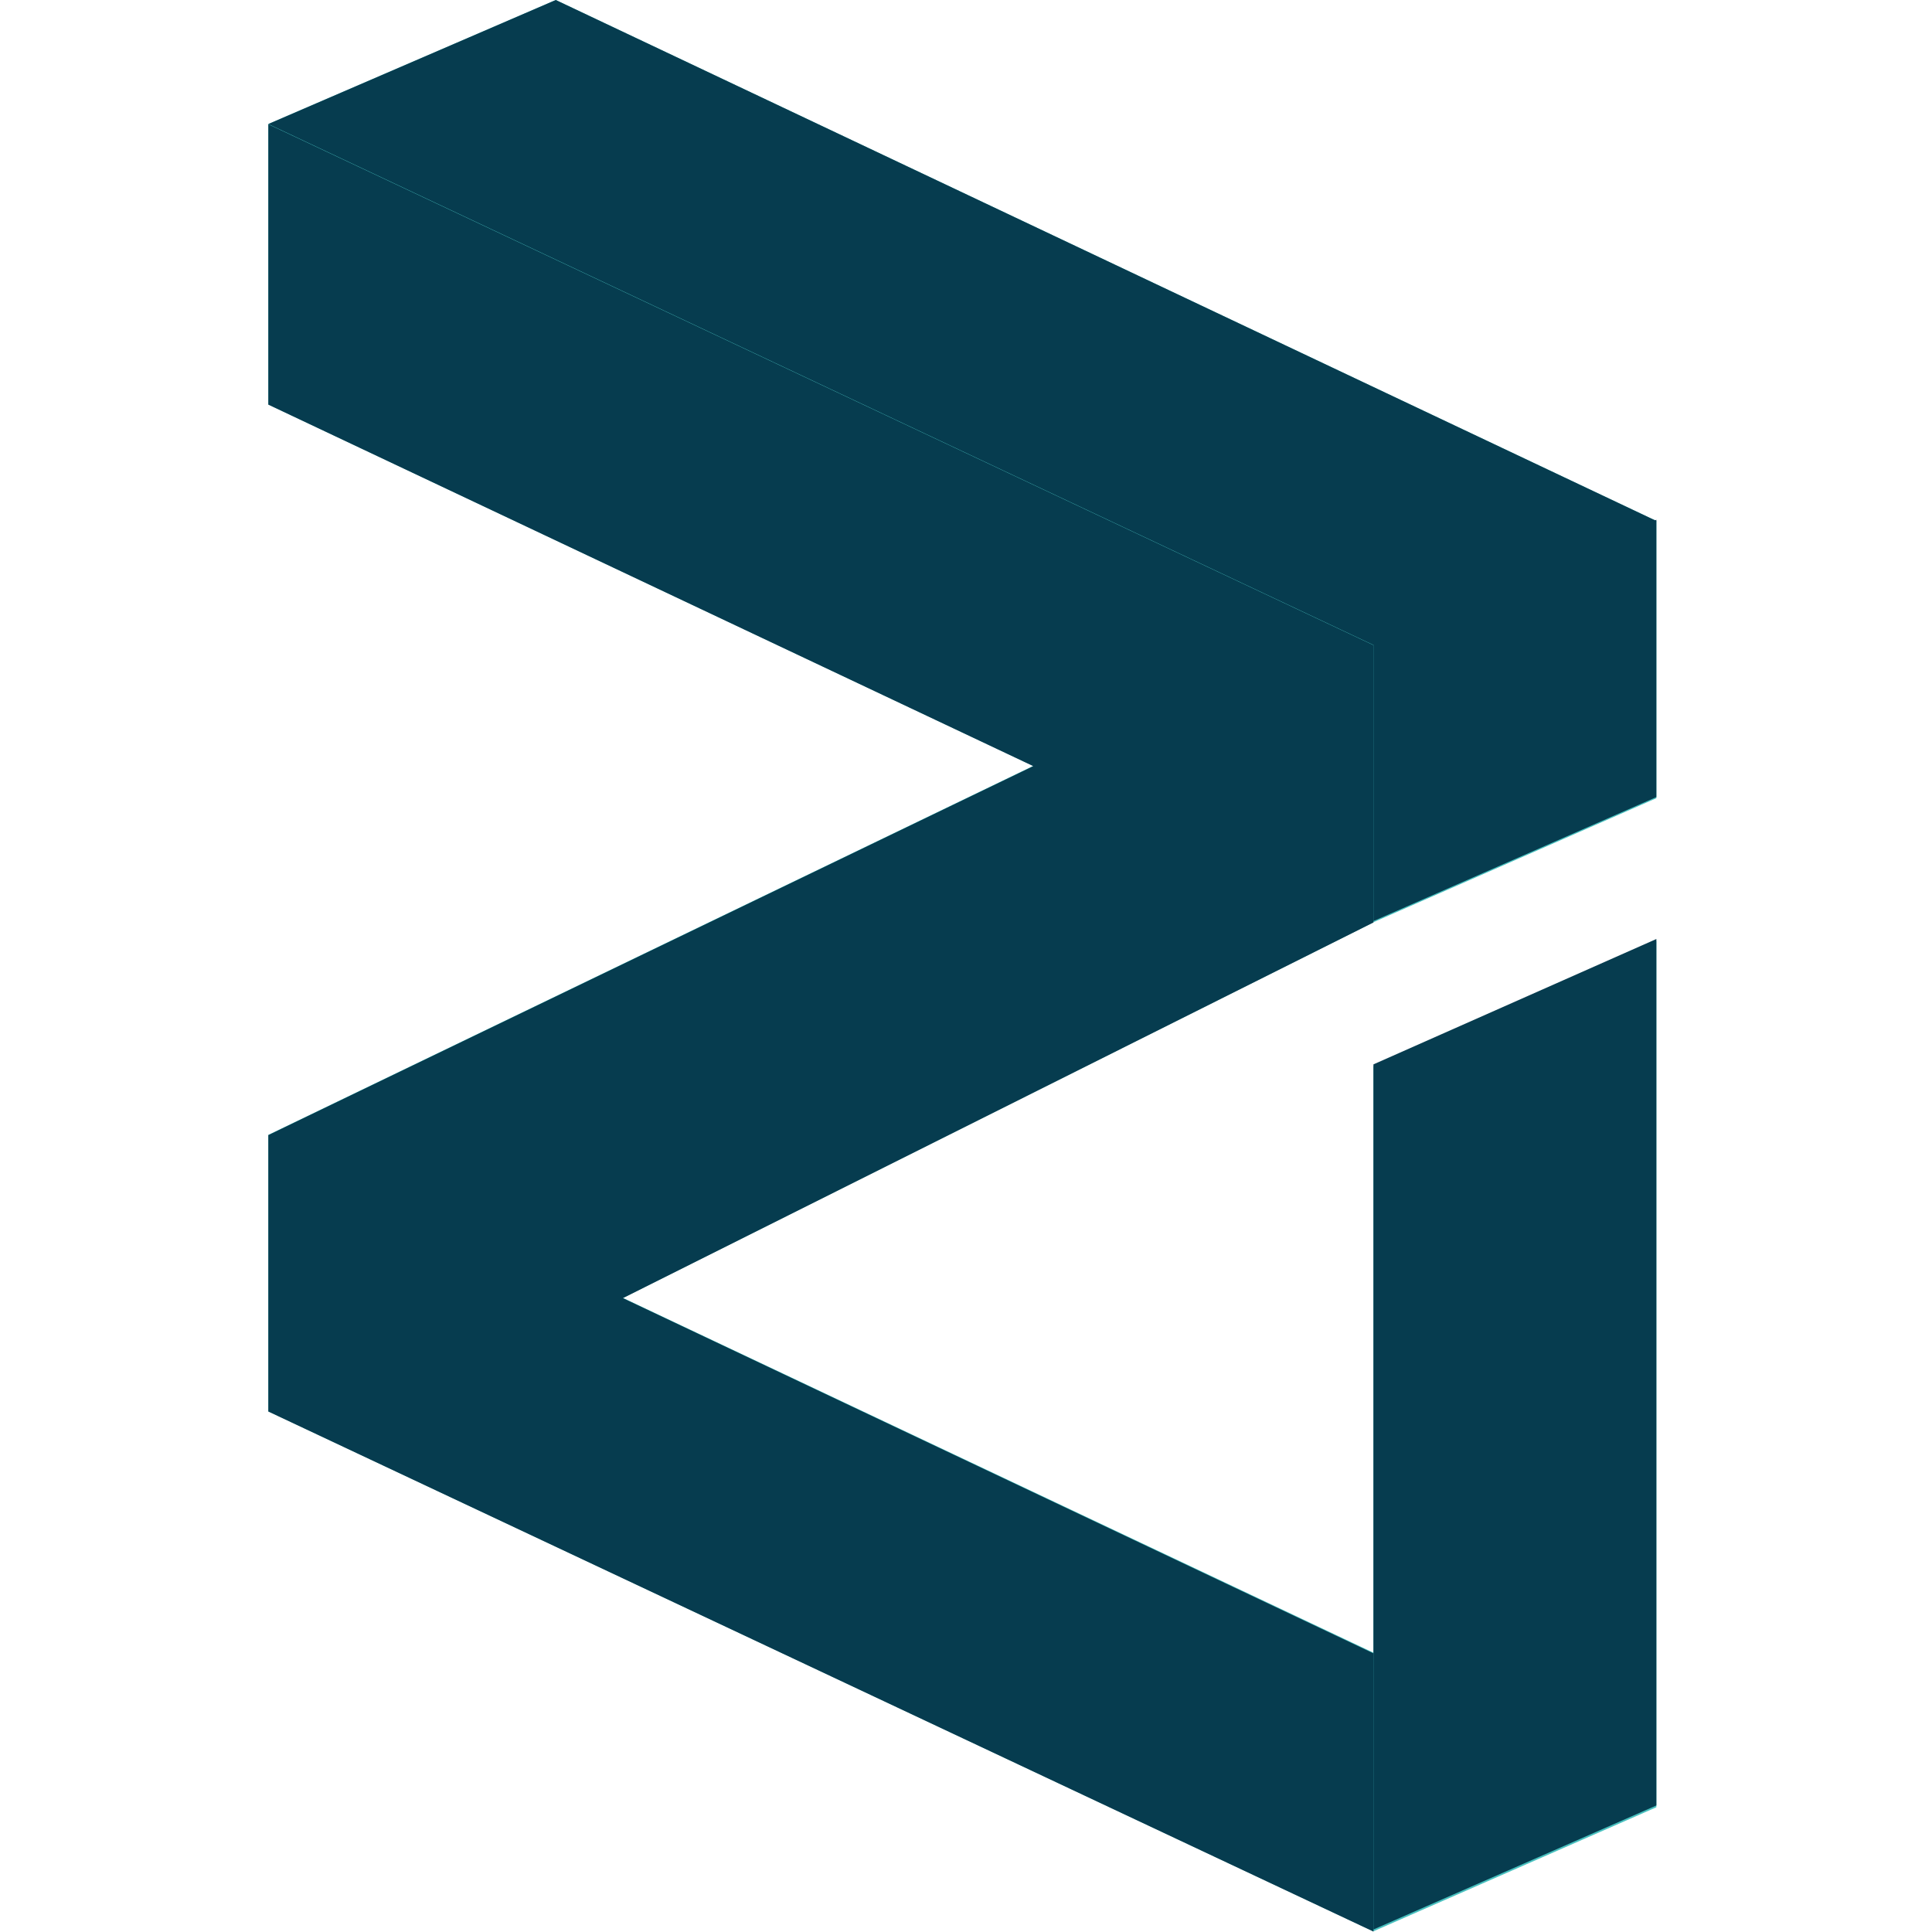
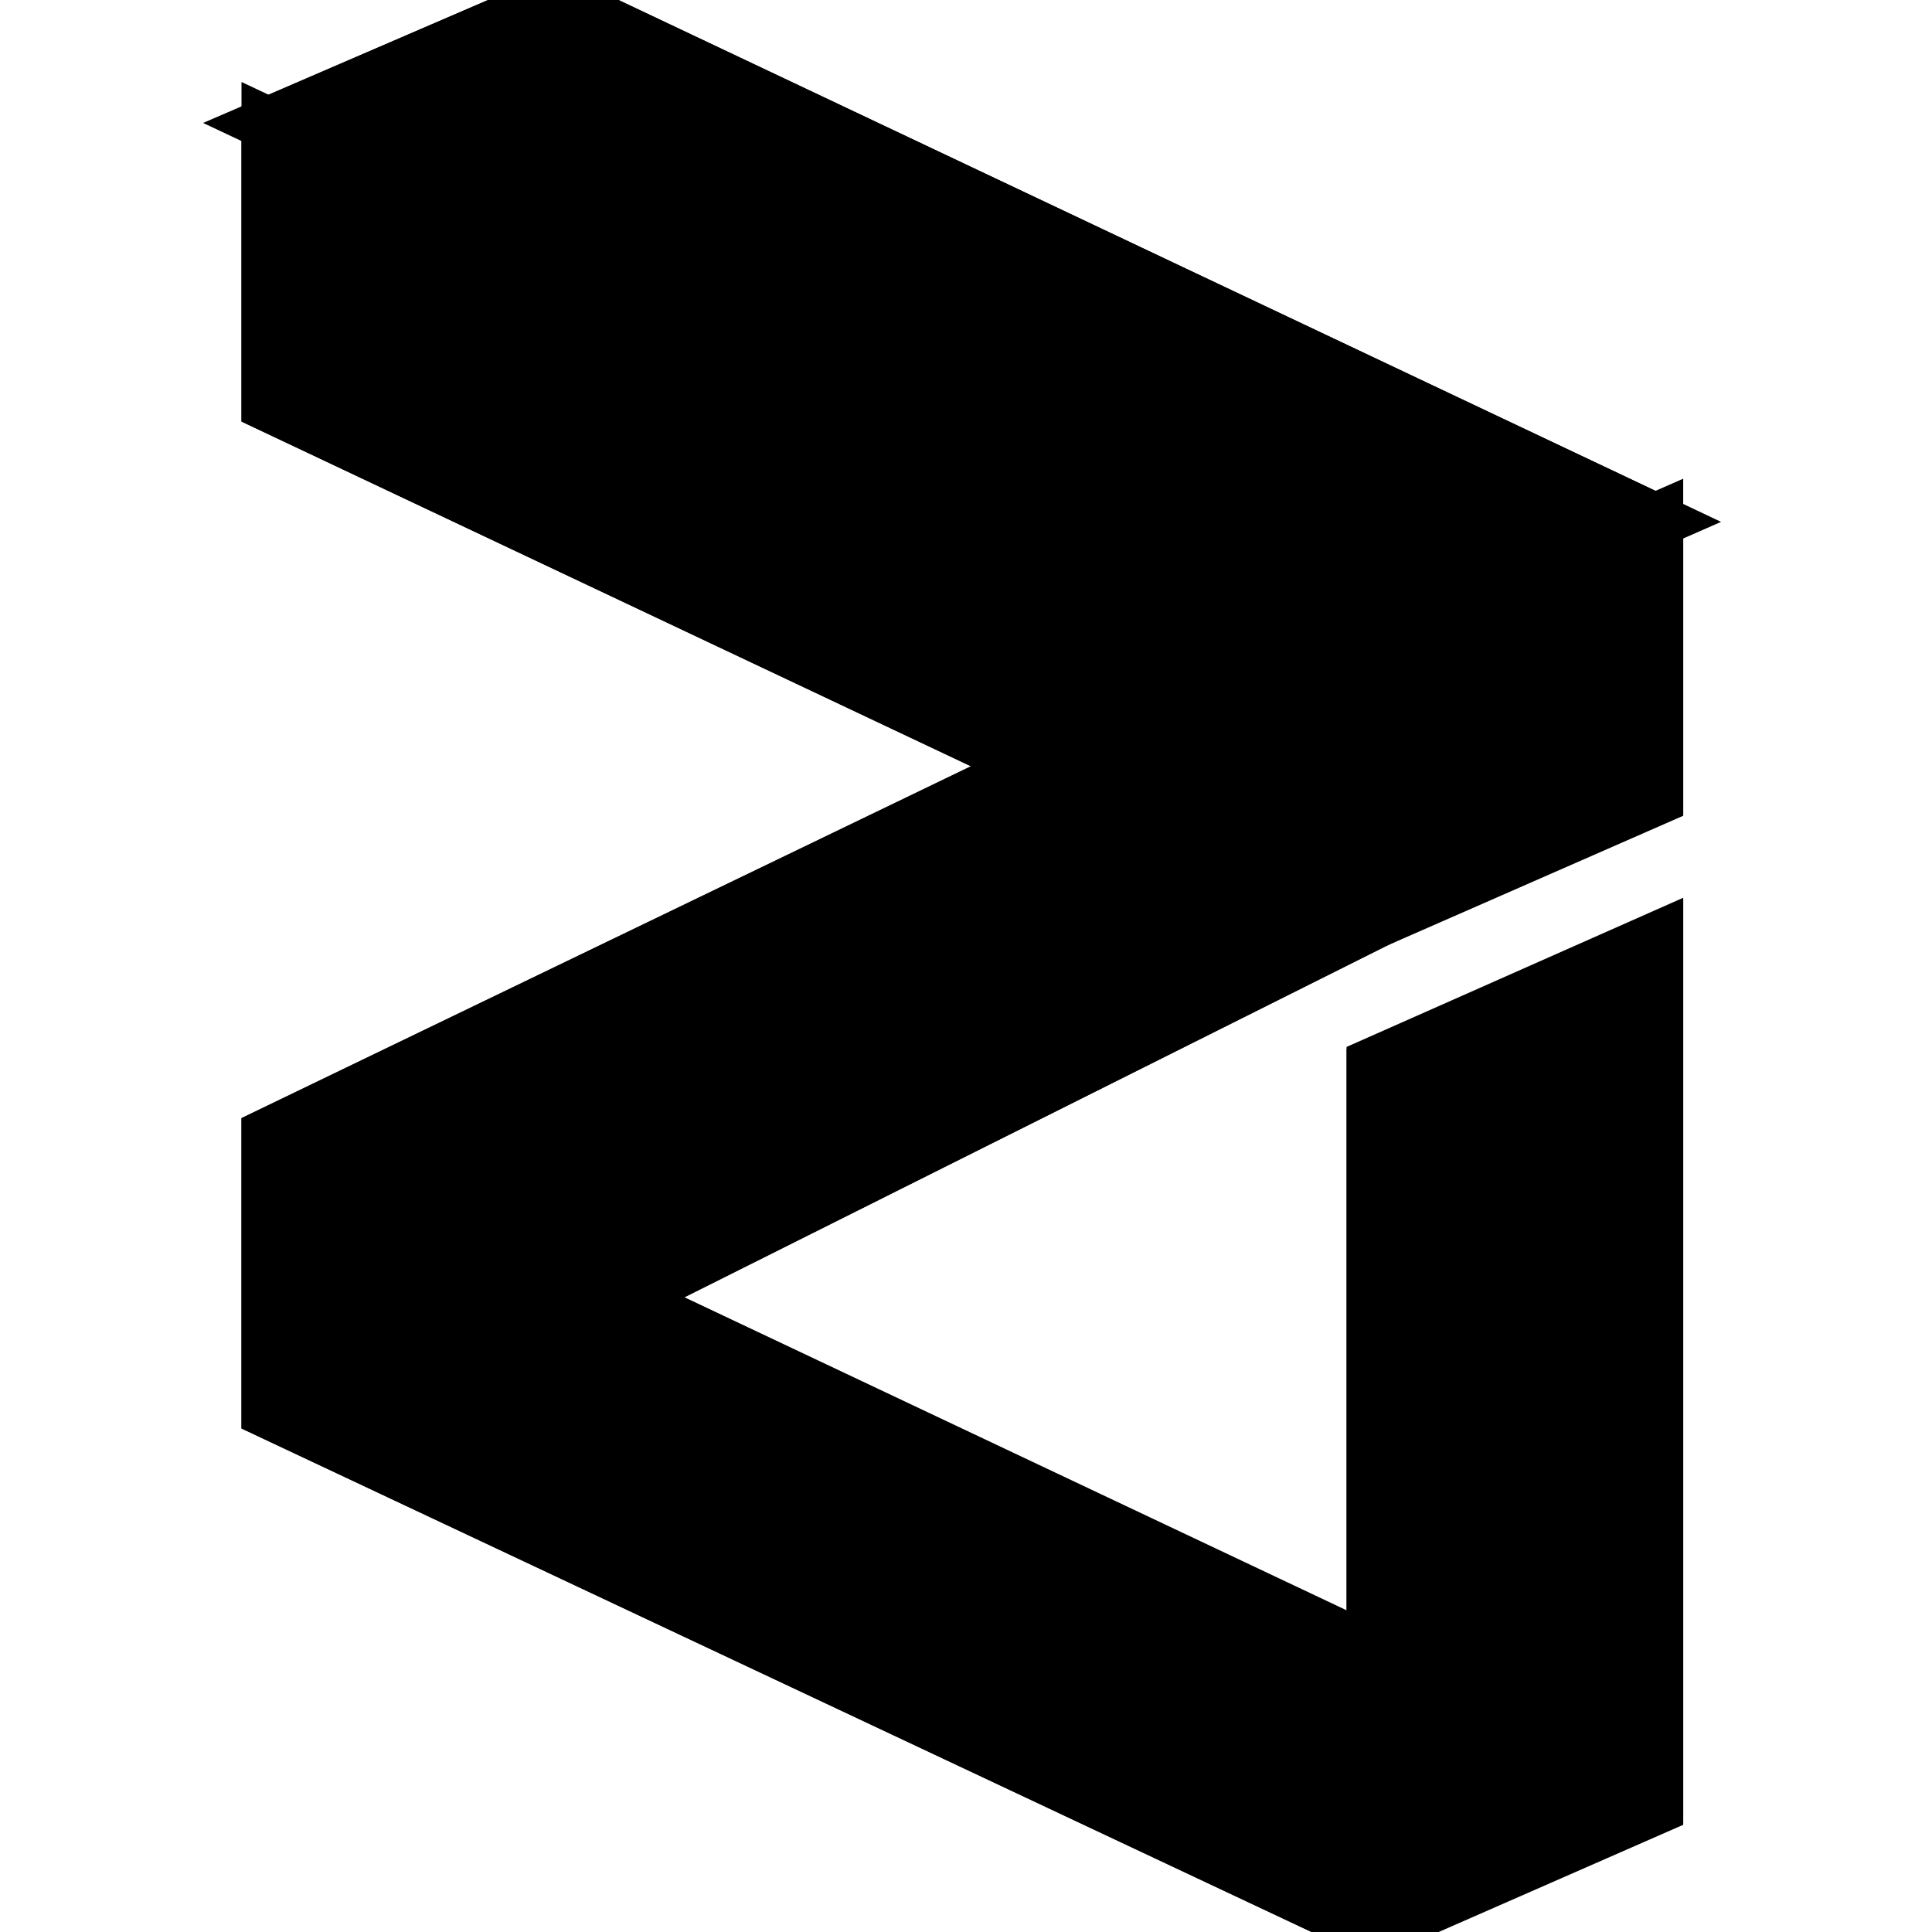
<svg xmlns="http://www.w3.org/2000/svg" viewBox="0 0 36 36" version="1.1">
-   <g troke="none" stroke-width="1" fill="none" fill-rule="evenodd">
-     <polygon fill="#49C1BF" fill-rule="nonzero" points="30.864 14.874 25.592 17.185 11.607 24.184 25.592 30.795 25.592 19.867 30.864 17.531 30.864 33.676 25.592 35.987 5 26.297 5 21.147 19.254 14.271 5 7.536 5 2.311 10.356 1.03028697e-13 30.864 9.707" />
-     <polygon fill="#063C4F" fill-rule="nonzero" points="5 2.311 25.592 12.018 30.864 9.707 10.356 -4.70734562e-14" />
-     <path fill="#063C4F" d="M30.864,17.497 L30.864,33.642 L25.592,35.953 L25.592,19.833 L30.864,17.497 Z M30.864,9.685 L30.864,14.852 L25.592,17.163 L25.592,11.996 L30.864,9.685 Z" fill-rule="nonzero" />
-     <polygon fill="#063C4F" fill-rule="nonzero" points="5 2.316 5 7.54 19.254 14.276 5 21.151 5 26.302 25.592 35.992 25.592 30.808 11.607 24.189 25.592 17.189 25.592 12.022" />
+   <g stroke="currentColor" stroke-width="1" fill="currentColor" fill-rule="evenodd">
+     <polygon fill="currentColor" fill-rule="nonzero" points="30.864 14.874 25.592 17.185 11.607 24.184 25.592 30.795 25.592 19.867 30.864 17.531 30.864 33.676 25.592 35.987 5 26.297 5 21.147 19.254 14.271 5 7.536 5 2.311 10.356 1.03028697e-13 30.864 9.707" />
+     <polygon fill="currentColor" fill-rule="nonzero" points="5 2.311 25.592 12.018 30.864 9.707 10.356 -4.70734562e-14" />
+     <path fill="currentColor" d="M30.864,17.497 L30.864,33.642 L25.592,35.953 L25.592,19.833 L30.864,17.497 Z M30.864,9.685 L30.864,14.852 L25.592,17.163 L25.592,11.996 L30.864,9.685 Z" fill-rule="nonzero" />
+     <polygon fill="currentColor" fill-rule="nonzero" points="5 2.316 5 7.54 19.254 14.276 5 21.151 5 26.302 25.592 35.992 25.592 30.808 11.607 24.189 25.592 17.189 25.592 12.022" />
  </g>
</svg>
